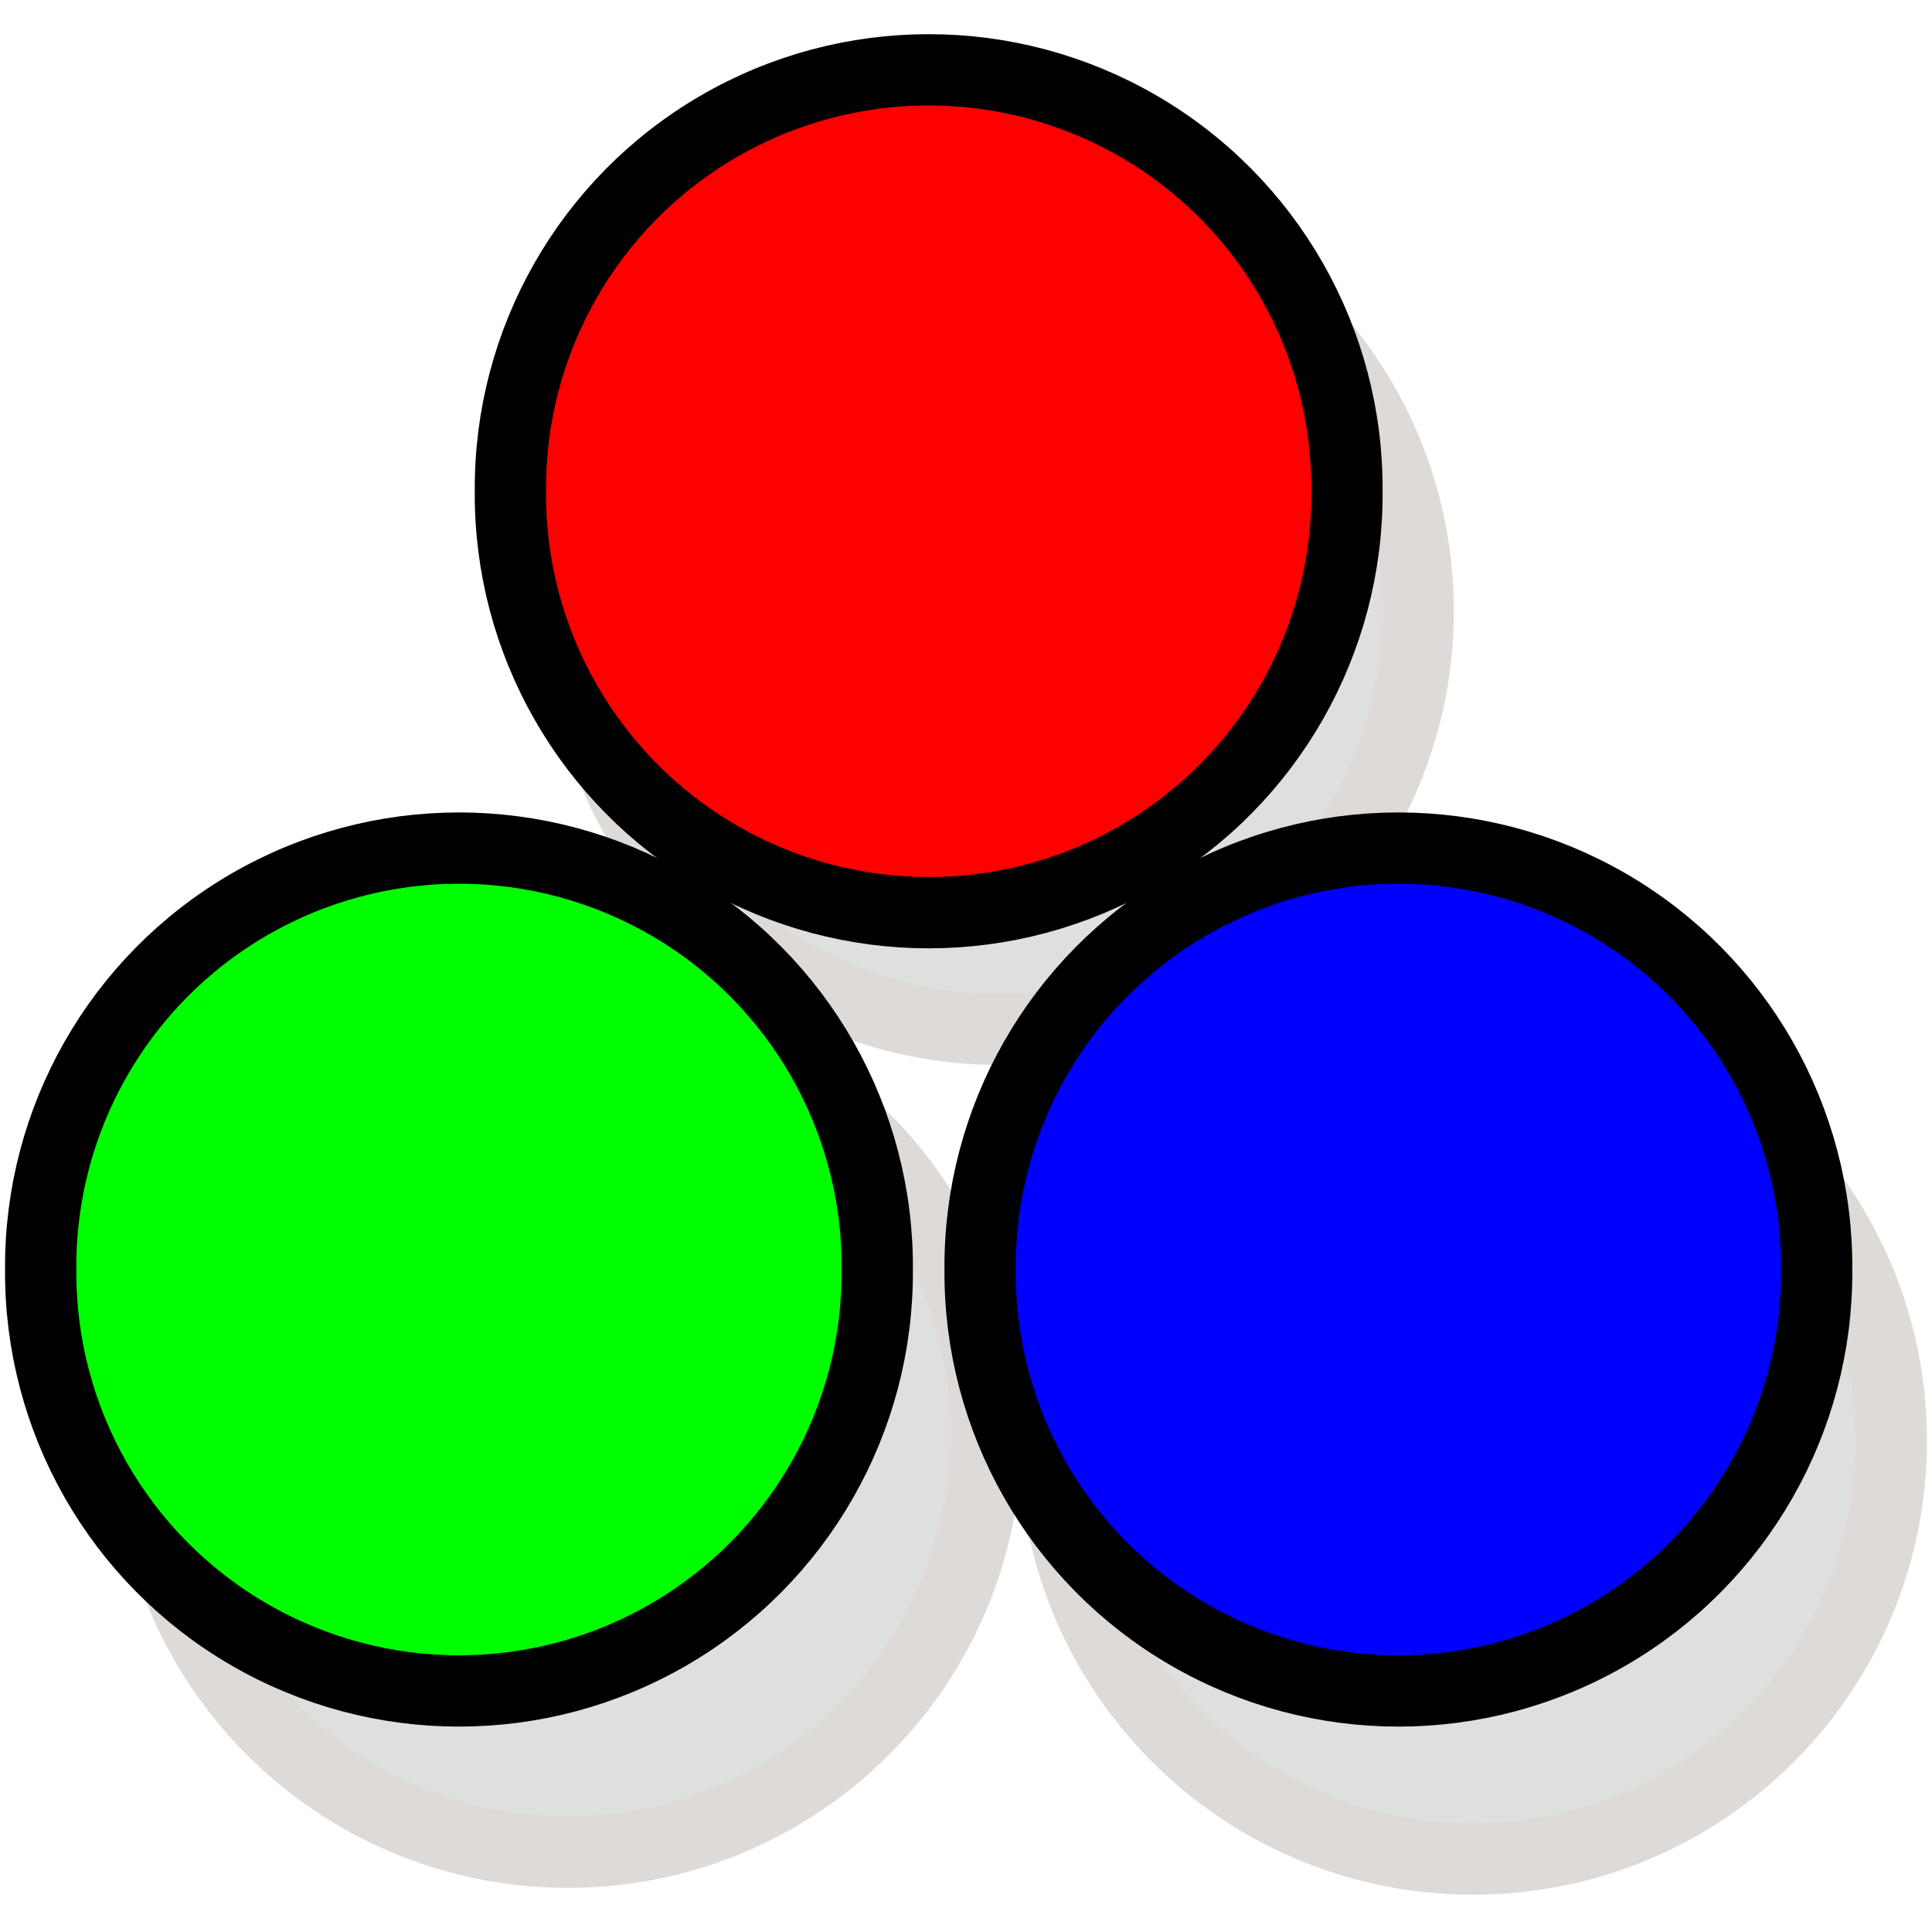
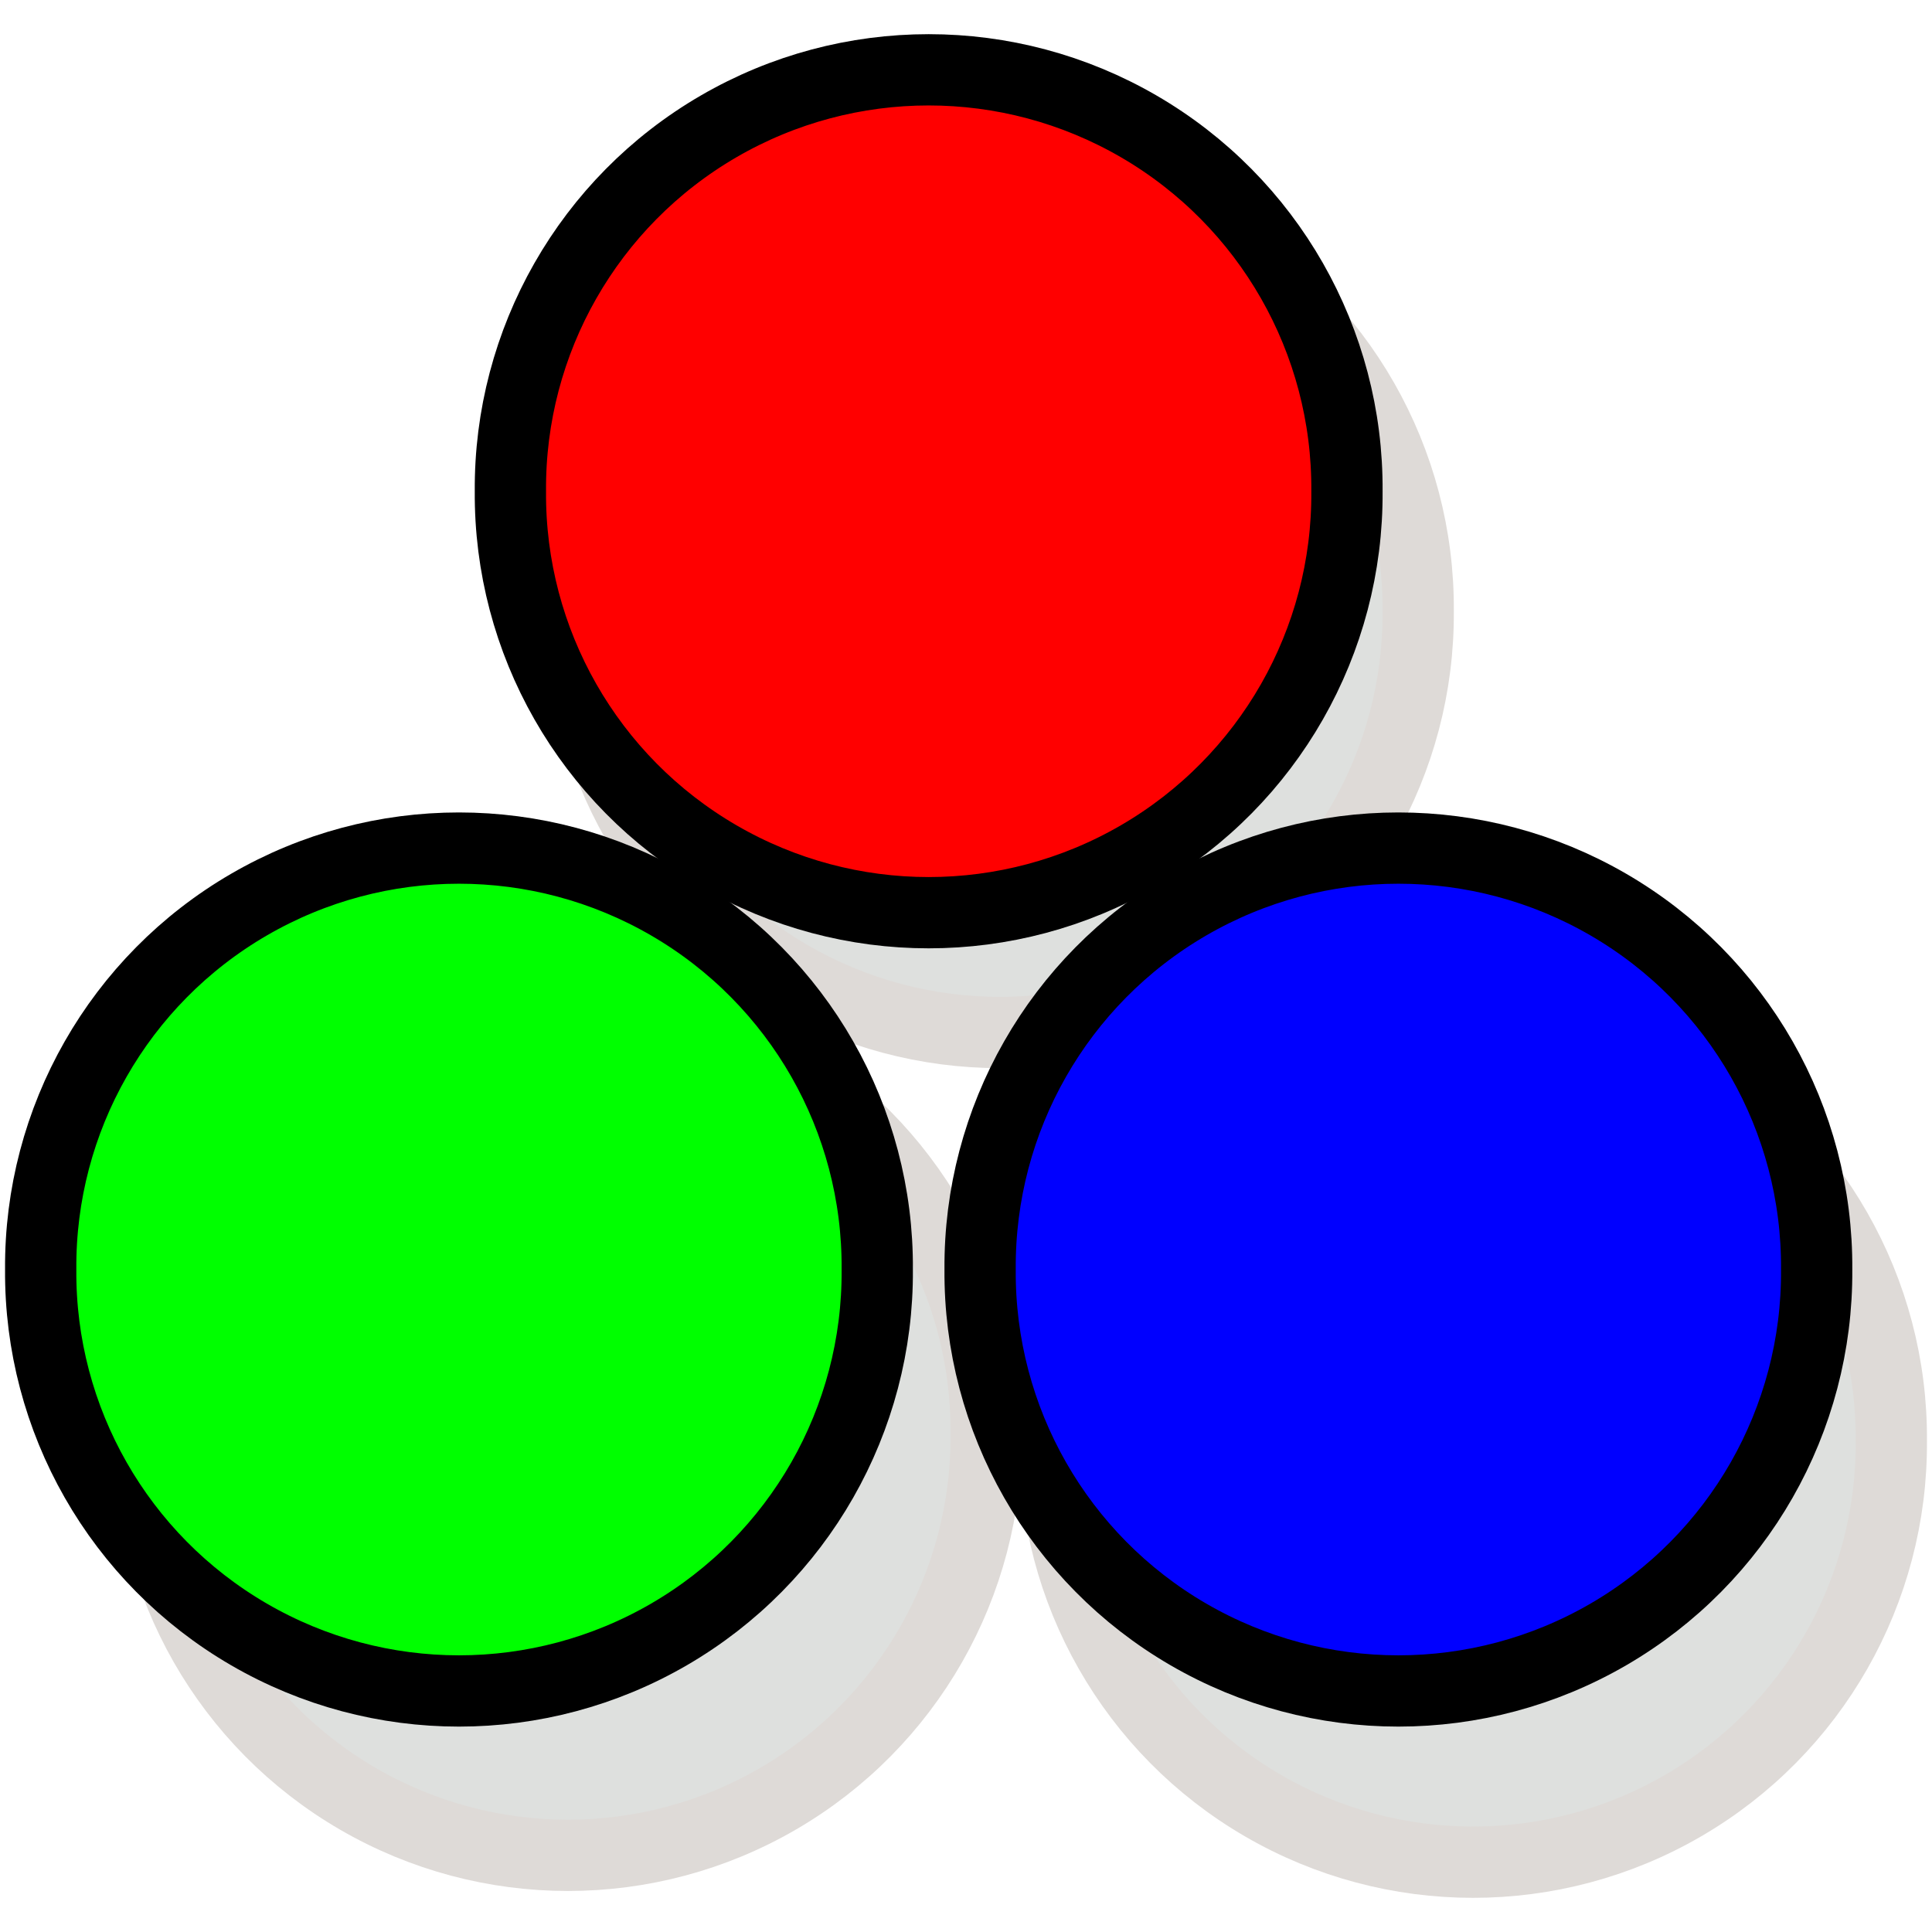
<svg xmlns="http://www.w3.org/2000/svg" xmlns:xlink="http://www.w3.org/1999/xlink" version="1.0" width="100" height="100" id="svg2">
  <defs id="defs4" />
-   <g id="g3125" transform="matrix(1.229726,0,0,1.229726,-23.48792,-22.13548)">
-     <path transform="translate(-15.29659,38.09718)" d="m 75.906,40.257 c 0,9.723 -7.882,17.606 -17.606,17.606 -9.723,0 -17.606,-7.882 -17.606,-17.606 0,-9.723 7.882,-17.606 17.606,-17.606 9.723,0 17.606,7.882 17.606,17.606 z" id="path3151" style="fill:#dee0de;fill-opacity:1;fill-rule:evenodd;stroke:#dedad7;stroke-width:3;stroke-linecap:butt;stroke-linejoin:miter;stroke-miterlimit:4;stroke-opacity:1;stroke-dasharray:none" />
-     <use height="100" width="100" transform="translate(38.09718,0.288615)" id="use4122" xlink:href="#path3151" y="0" x="0" />
-     <use height="100" width="100" transform="translate(-19.91444,-34.92242)" id="use4124" xlink:href="#use4122" y="0" x="0" />
+   <g transform="matrix(1.229726,0,0,1.229726,-23.48792,-22.13548)" id="g3125">
+     <path d="m 75.906,40.257 a 17.606,17.606 0 1 1 -35.211,0 17.606,17.606 0 1 1 35.211,0 z" transform="translate(-15.29659,38.09718)" id="path3151" style="fill:#dee0de;fill-opacity:1;fill-rule:evenodd;stroke:#dedad7;stroke-width:3;stroke-linecap:butt;stroke-linejoin:miter;stroke-miterlimit:4;stroke-opacity:1;stroke-dasharray:none" />
+     <use transform="translate(38.09718,0.288615)" id="use4122" x="0" y="0" width="100" height="100" xlink:href="#path3151" />
+     <use transform="translate(-19.91444,-34.92242)" id="use4124" x="0" y="0" width="100" height="100" xlink:href="#use4122" />
  </g>
-   <path style="fill:#ff0000;fill-rule:evenodd;stroke:#000000;stroke-width:3;stroke-linecap:butt;stroke-linejoin:miter;stroke-miterlimit:4;stroke-opacity:1;stroke-dasharray:none" id="path2168" d="m 75.906,40.257 a 17.606,17.606 0 1 1 -35.211,0 17.606,17.606 0 1 1 35.211,0 z" transform="matrix(1.229726,0,0,1.229726,-23.62538,-24.07797)" />
-   <path style="fill:#00ff00;fill-opacity:1;fill-rule:evenodd;stroke:#000000;stroke-width:3;stroke-linecap:butt;stroke-linejoin:miter;stroke-miterlimit:4;stroke-opacity:1;stroke-dasharray:none" id="path3141" d="m 75.906,40.257 a 17.606,17.606 0 1 1 -35.211,0 17.606,17.606 0 1 1 35.211,0 z" transform="matrix(1.229726,0,0,1.229726,-47.93722,16.20516)" />
-   <path style="fill:#0000ff;fill-opacity:1;fill-rule:evenodd;stroke:#000000;stroke-width:3;stroke-linecap:butt;stroke-linejoin:miter;stroke-miterlimit:4;stroke-opacity:1;stroke-dasharray:none" id="path3143" d="m 75.906,40.257 a 17.606,17.606 0 1 1 -35.211,0 17.606,17.606 0 1 1 35.211,0 z" transform="matrix(1.229726,0,0,1.229726,0.6864707,16.20516)" />
+   <path d="m 75.906,40.257 a 17.606,17.606 0 1 1 -35.211,0 17.606,17.606 0 1 1 35.211,0 z" transform="matrix(1.229726,0,0,1.229726,-23.62538,-24.07797)" id="path2168" style="fill:#ff0000;fill-rule:evenodd;stroke:#000000;stroke-width:3;stroke-linecap:butt;stroke-linejoin:miter;stroke-miterlimit:4;stroke-opacity:1;stroke-dasharray:none" />
+   <path d="m 75.906,40.257 a 17.606,17.606 0 1 1 -35.211,0 17.606,17.606 0 1 1 35.211,0 z" transform="matrix(1.229726,0,0,1.229726,-47.93722,16.20516)" id="path3141" style="fill:#00ff00;fill-opacity:1;fill-rule:evenodd;stroke:#000000;stroke-width:3;stroke-linecap:butt;stroke-linejoin:miter;stroke-miterlimit:4;stroke-opacity:1;stroke-dasharray:none" />
+   <path d="m 75.906,40.257 a 17.606,17.606 0 1 1 -35.211,0 17.606,17.606 0 1 1 35.211,0 z" transform="matrix(1.229726,0,0,1.229726,0.6864707,16.20516)" id="path3143" style="fill:#0000ff;fill-opacity:1;fill-rule:evenodd;stroke:#000000;stroke-width:3;stroke-linecap:butt;stroke-linejoin:miter;stroke-miterlimit:4;stroke-opacity:1;stroke-dasharray:none" />
</svg>
